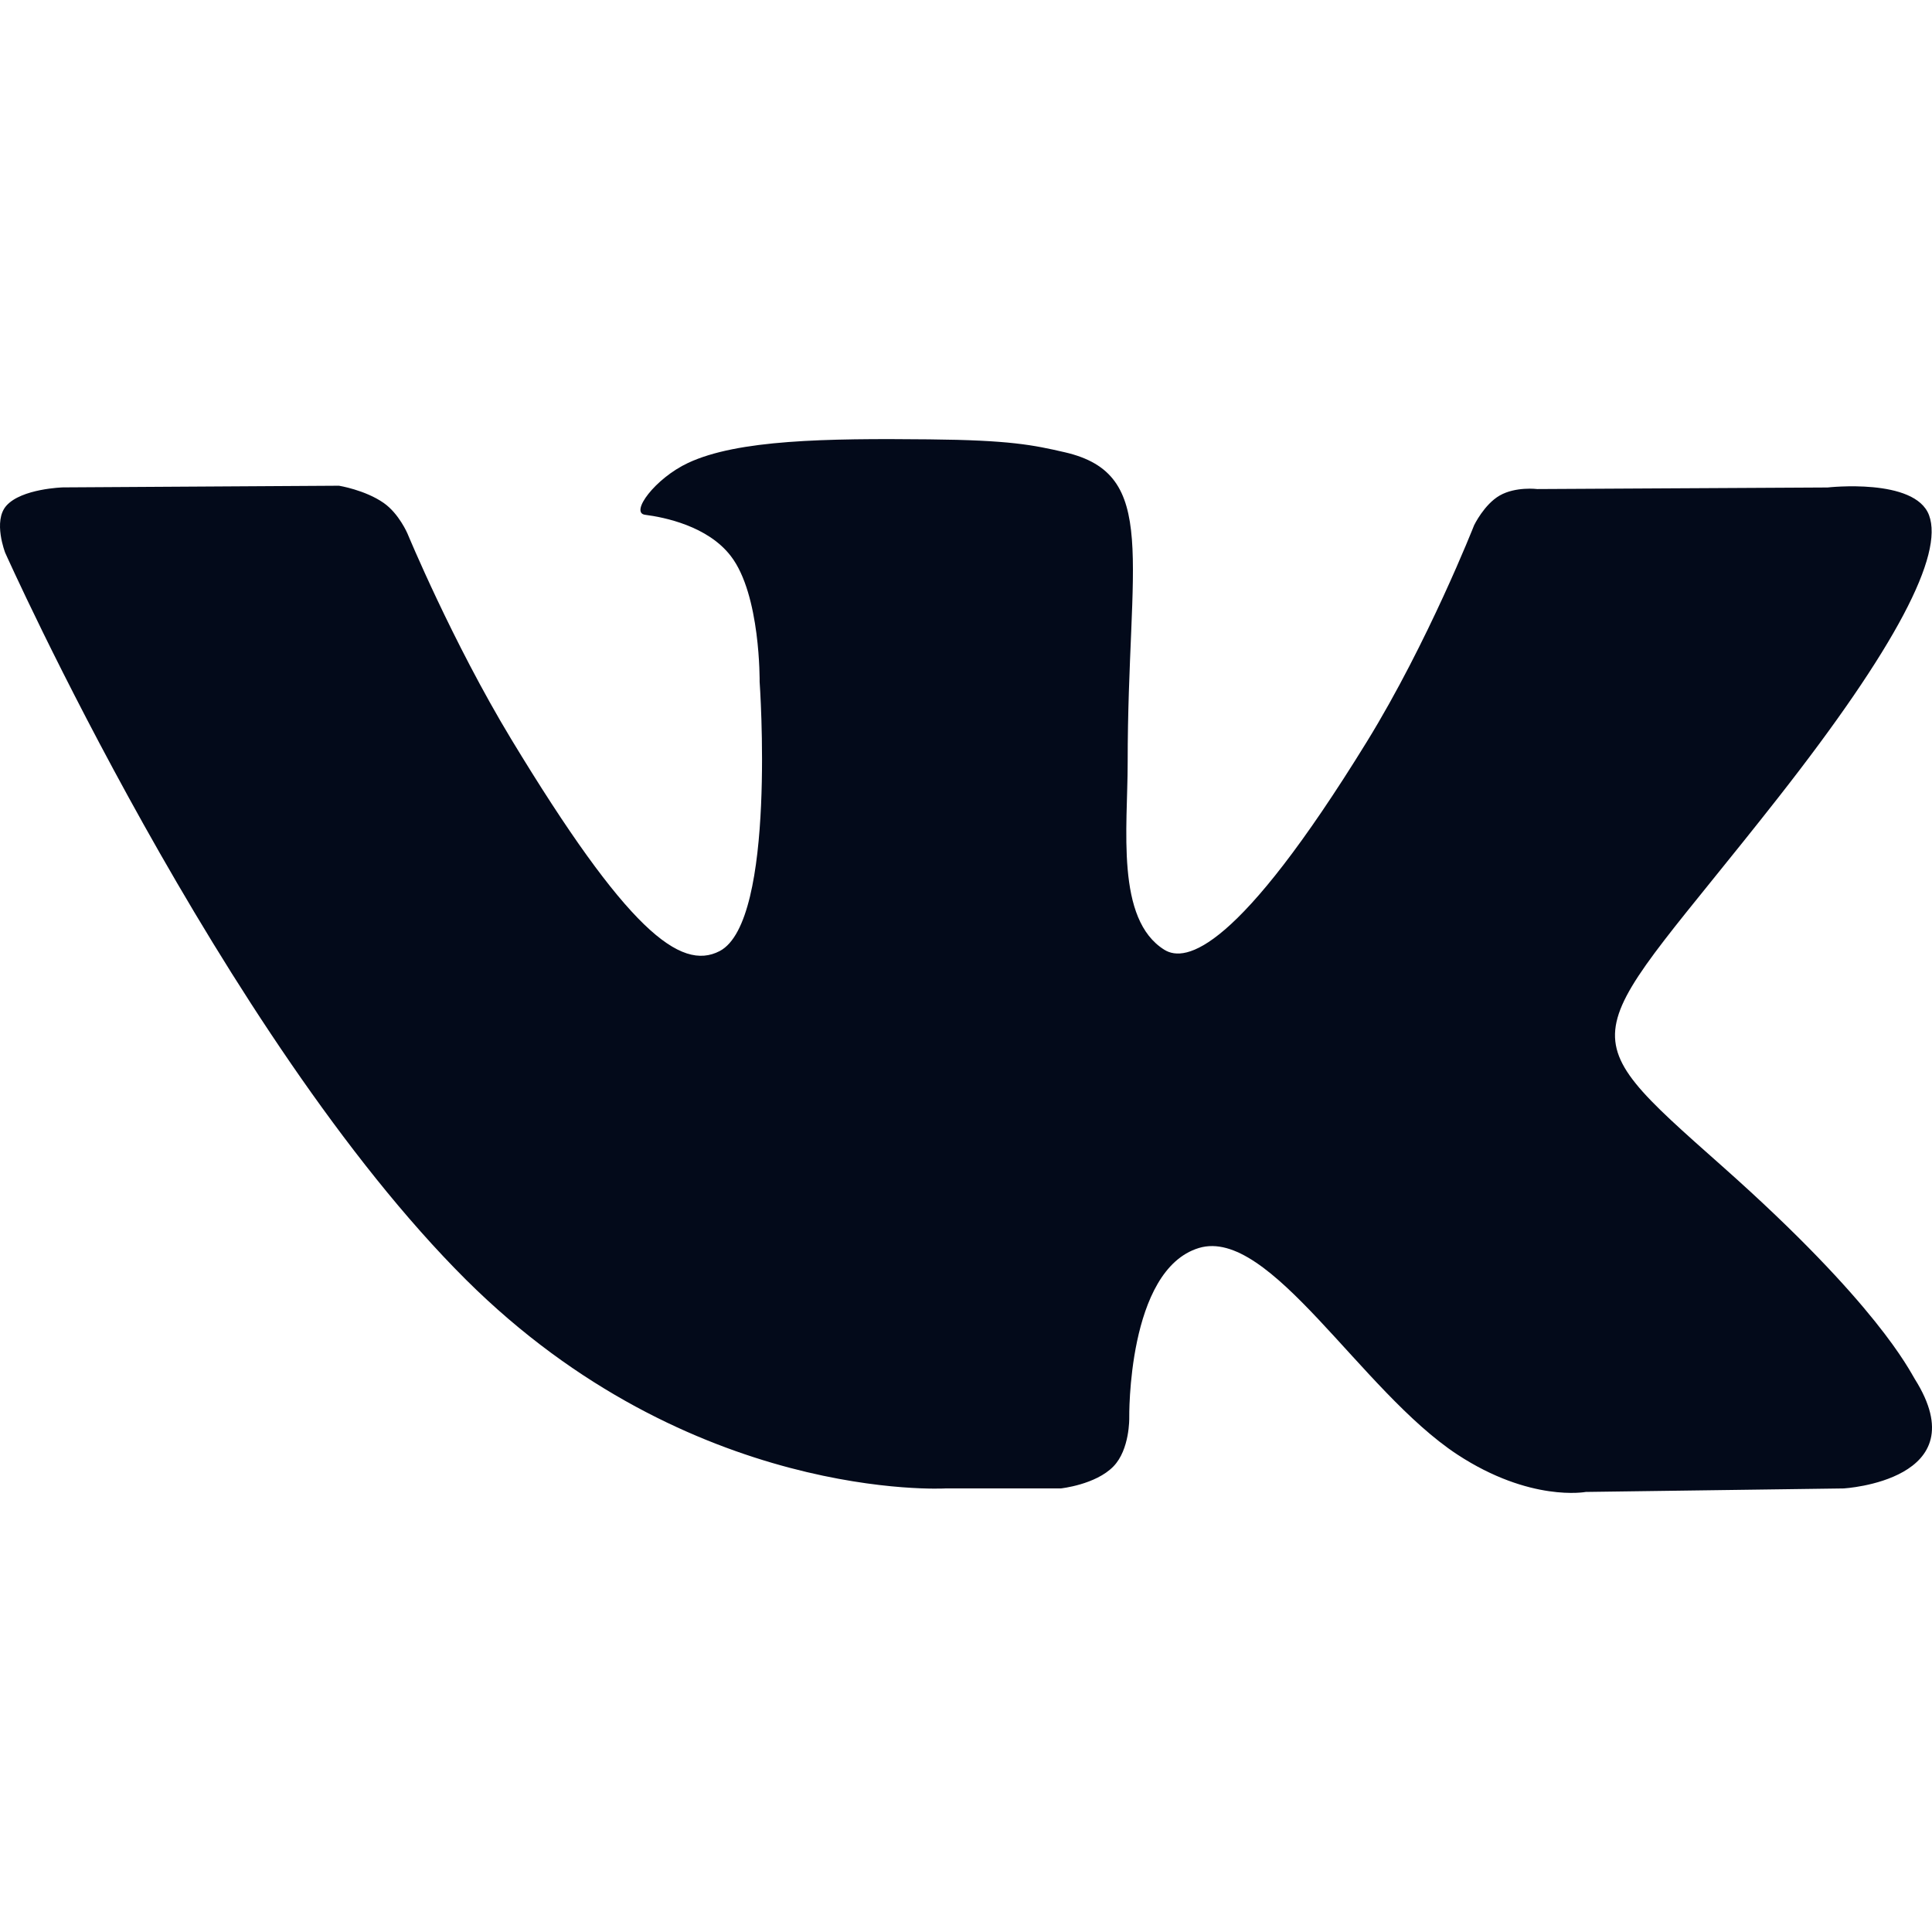
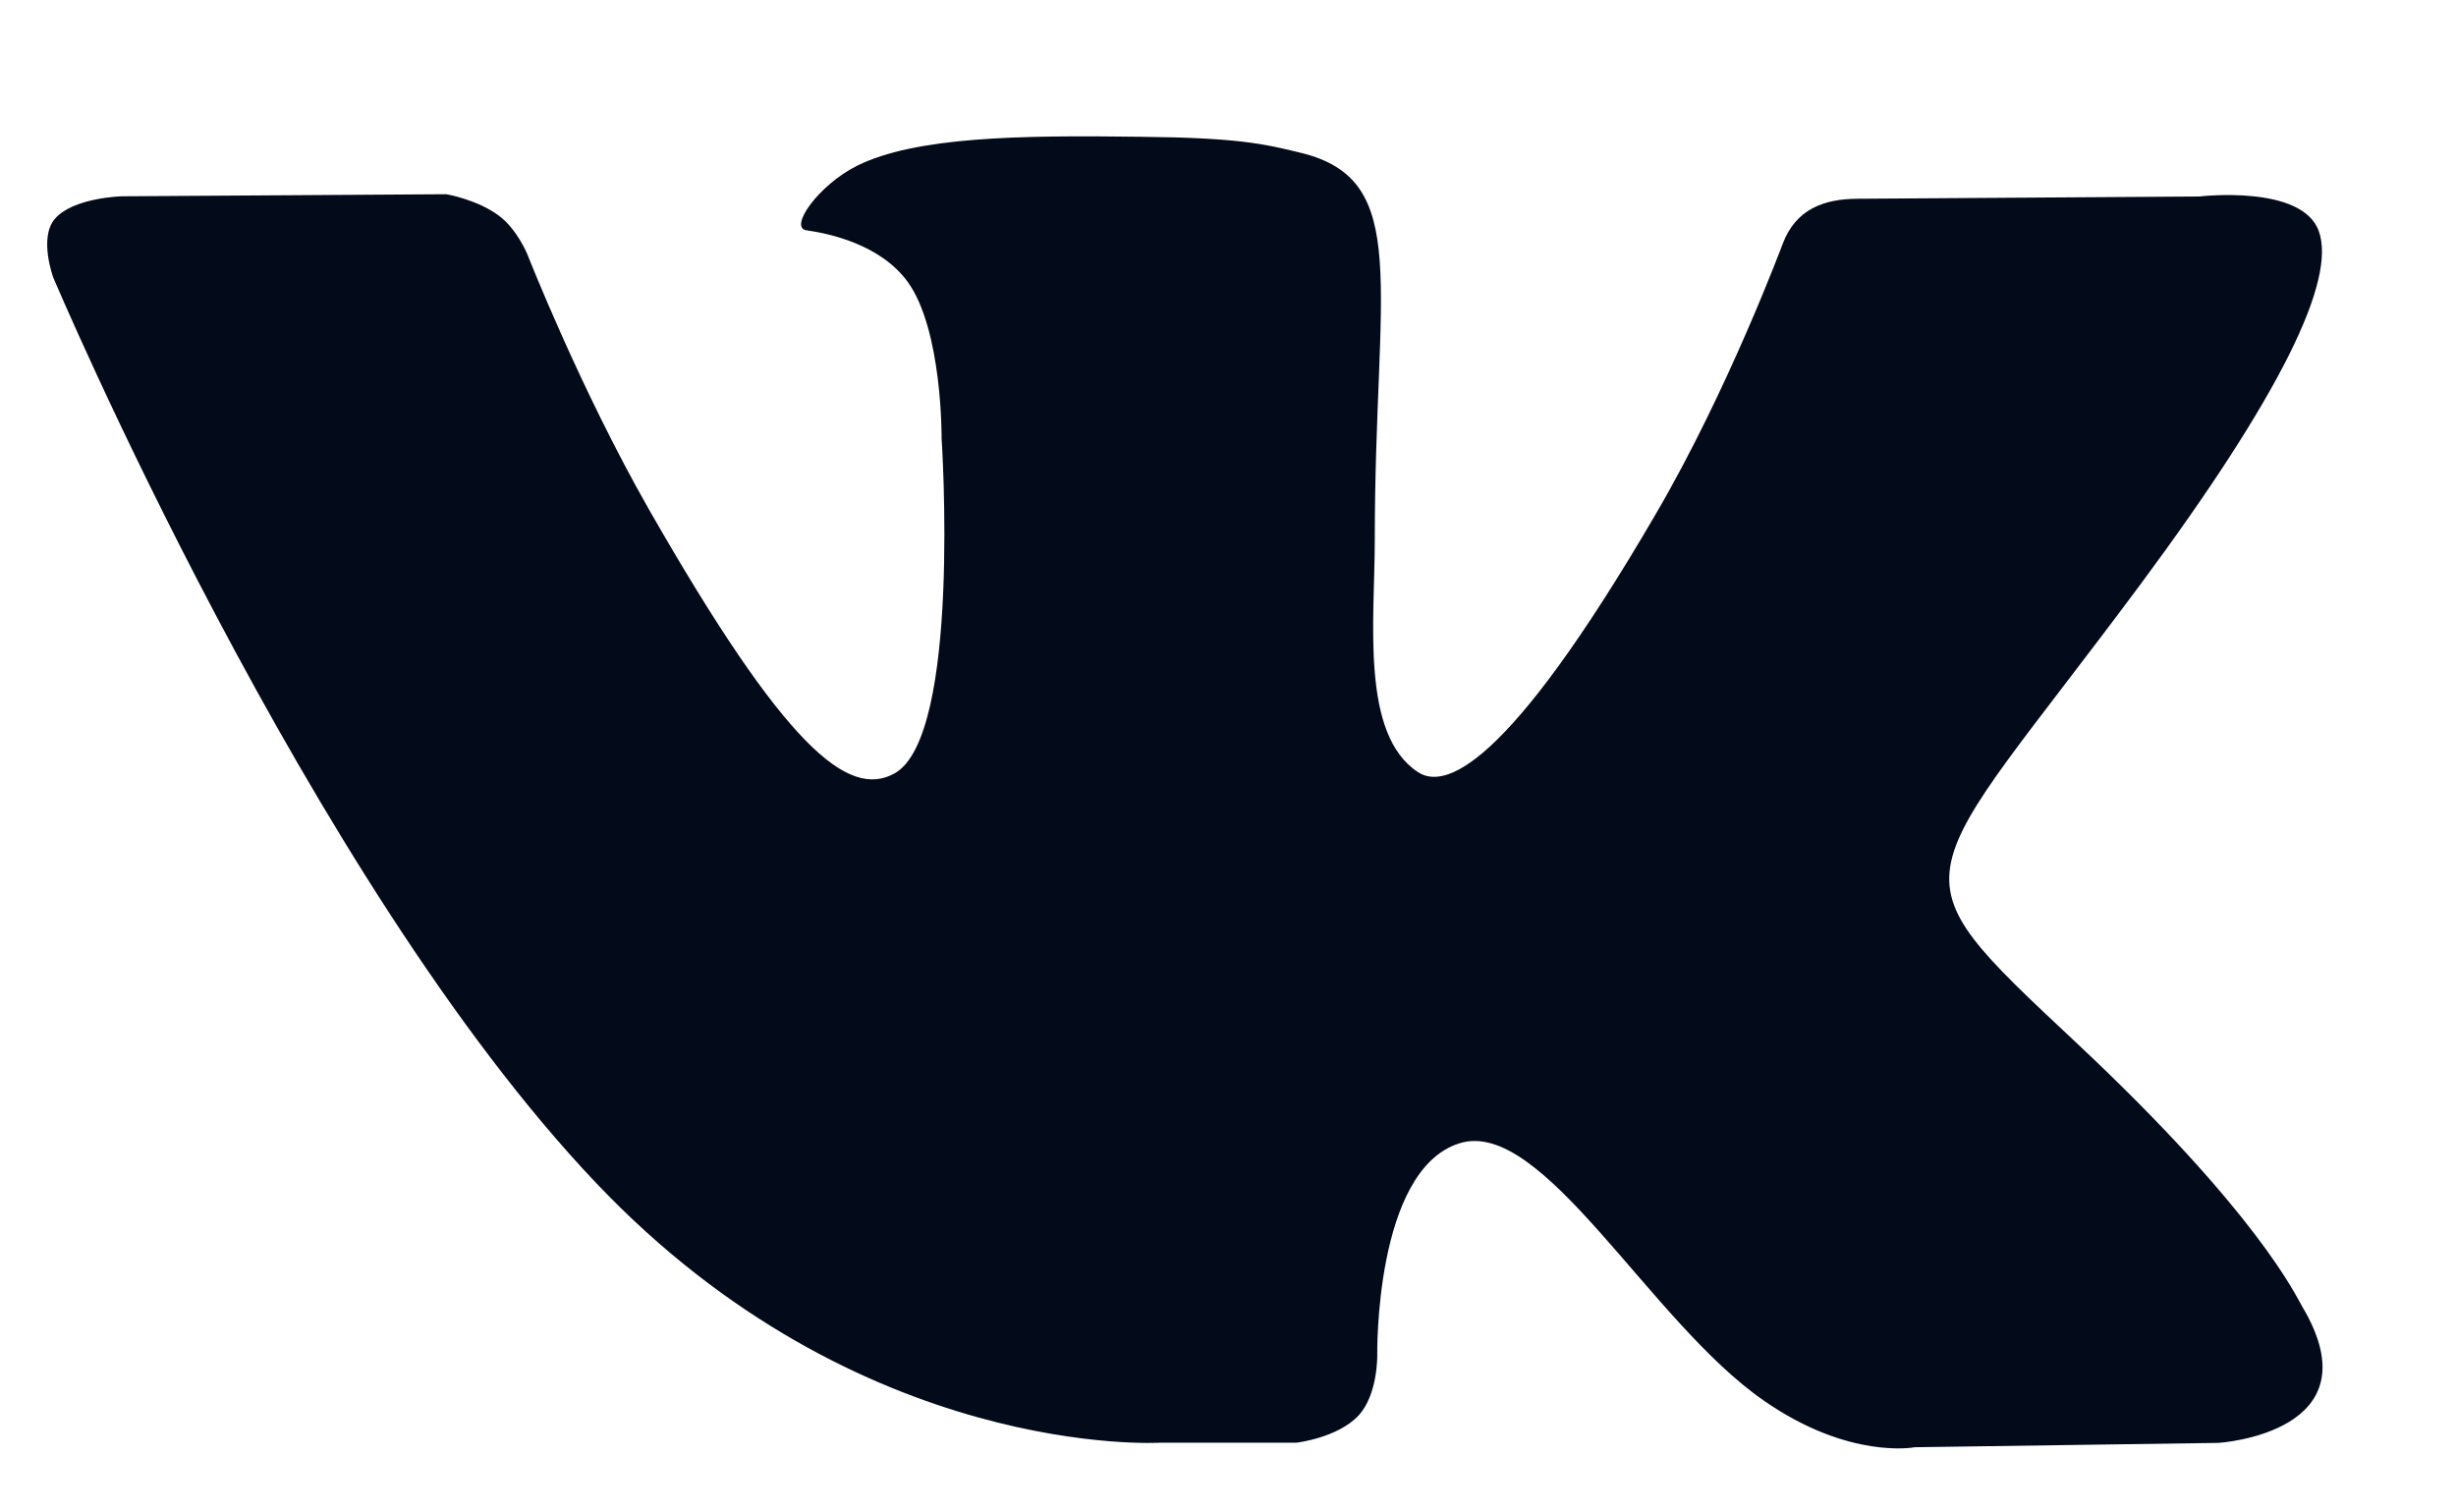
- <svg xmlns="http://www.w3.org/2000/svg" width="22" height="22" viewBox="0 0 22 22" fill="none">
-   <path d="M21.804 15.703C21.745 15.609 21.379 14.849 19.619 13.287C17.776 11.652 18.024 11.917 20.243 9.09C21.595 7.368 22.135 6.316 21.966 5.866C21.805 5.438 20.811 5.551 20.811 5.551L17.505 5.569C17.505 5.569 17.261 5.538 17.078 5.642C16.9 5.744 16.786 5.981 16.786 5.981C16.786 5.981 16.262 7.314 15.564 8.447C14.091 10.838 13.501 10.964 13.26 10.816C12.701 10.47 12.841 9.425 12.841 8.684C12.841 6.366 13.208 5.4 12.125 5.15C11.764 5.067 11.5 5.012 10.58 5.003C9.4 4.991 8.401 5.007 7.836 5.271C7.459 5.447 7.169 5.84 7.346 5.862C7.565 5.89 8.06 5.99 8.322 6.332C8.662 6.772 8.65 7.763 8.65 7.763C8.65 7.763 8.845 10.491 8.195 10.83C7.748 11.063 7.136 10.588 5.822 8.418C5.15 7.307 4.641 6.078 4.641 6.078C4.641 6.078 4.544 5.849 4.369 5.727C4.157 5.579 3.86 5.531 3.86 5.531L0.717 5.55C0.717 5.55 0.245 5.563 0.072 5.759C-0.082 5.933 0.059 6.294 0.059 6.294C0.059 6.294 2.521 11.798 5.307 14.573C7.863 17.116 10.765 16.949 10.765 16.949H12.079C12.079 16.949 12.477 16.907 12.679 16.698C12.866 16.506 12.859 16.146 12.859 16.146C12.859 16.146 12.833 14.46 13.652 14.211C14.46 13.967 15.496 15.841 16.595 16.563C17.426 17.108 18.057 16.989 18.057 16.989L20.995 16.949C20.995 16.949 22.533 16.859 21.804 15.703Z" fill="#030A1A" />
+ <svg xmlns="http://www.w3.org/2000/svg" width="13" height="8" viewBox="0 0 13 8" fill="none">
+   <path d="M7.723 6.052C8.165 5.909 8.732 6.996 9.336 7.413C9.788 7.728 10.135 7.66 10.135 7.66L11.743 7.637C11.743 7.637 12.584 7.585 12.187 6.917C12.154 6.862 11.954 6.422 10.989 5.518C9.981 4.572 10.118 4.725 11.332 3.09C12.071 2.093 12.367 1.484 12.274 1.224C12.186 0.975 11.642 1.04 11.642 1.04L9.831 1.052C9.654 1.053 9.505 1.107 9.436 1.291C9.435 1.293 9.149 2.062 8.767 2.716C7.961 4.1 7.639 4.174 7.506 4.087C7.2 3.887 7.277 3.283 7.277 2.854C7.277 1.512 7.477 0.953 6.886 0.809C6.688 0.76 6.543 0.729 6.039 0.724C5.394 0.715 4.847 0.724 4.537 0.877C4.331 0.98 4.173 1.206 4.269 1.219C4.389 1.236 4.659 1.293 4.804 1.491C4.989 1.746 4.984 2.319 4.984 2.319C4.984 2.319 5.09 3.899 4.734 4.094C4.489 4.229 4.155 3.955 3.436 2.698C3.069 2.055 2.791 1.345 2.791 1.345C2.791 1.345 2.737 1.213 2.64 1.141C2.524 1.055 2.362 1.028 2.362 1.028L0.643 1.039C0.643 1.039 0.384 1.046 0.289 1.16C0.205 1.261 0.282 1.469 0.282 1.469C0.282 1.469 1.629 4.656 3.155 6.261C4.553 7.734 6.142 7.636 6.142 7.636H6.862C6.862 7.636 7.08 7.611 7.191 7.492C7.294 7.381 7.29 7.172 7.29 7.172C7.29 7.172 7.275 6.195 7.723 6.052Z" fill="#030A1A" />
</svg>
